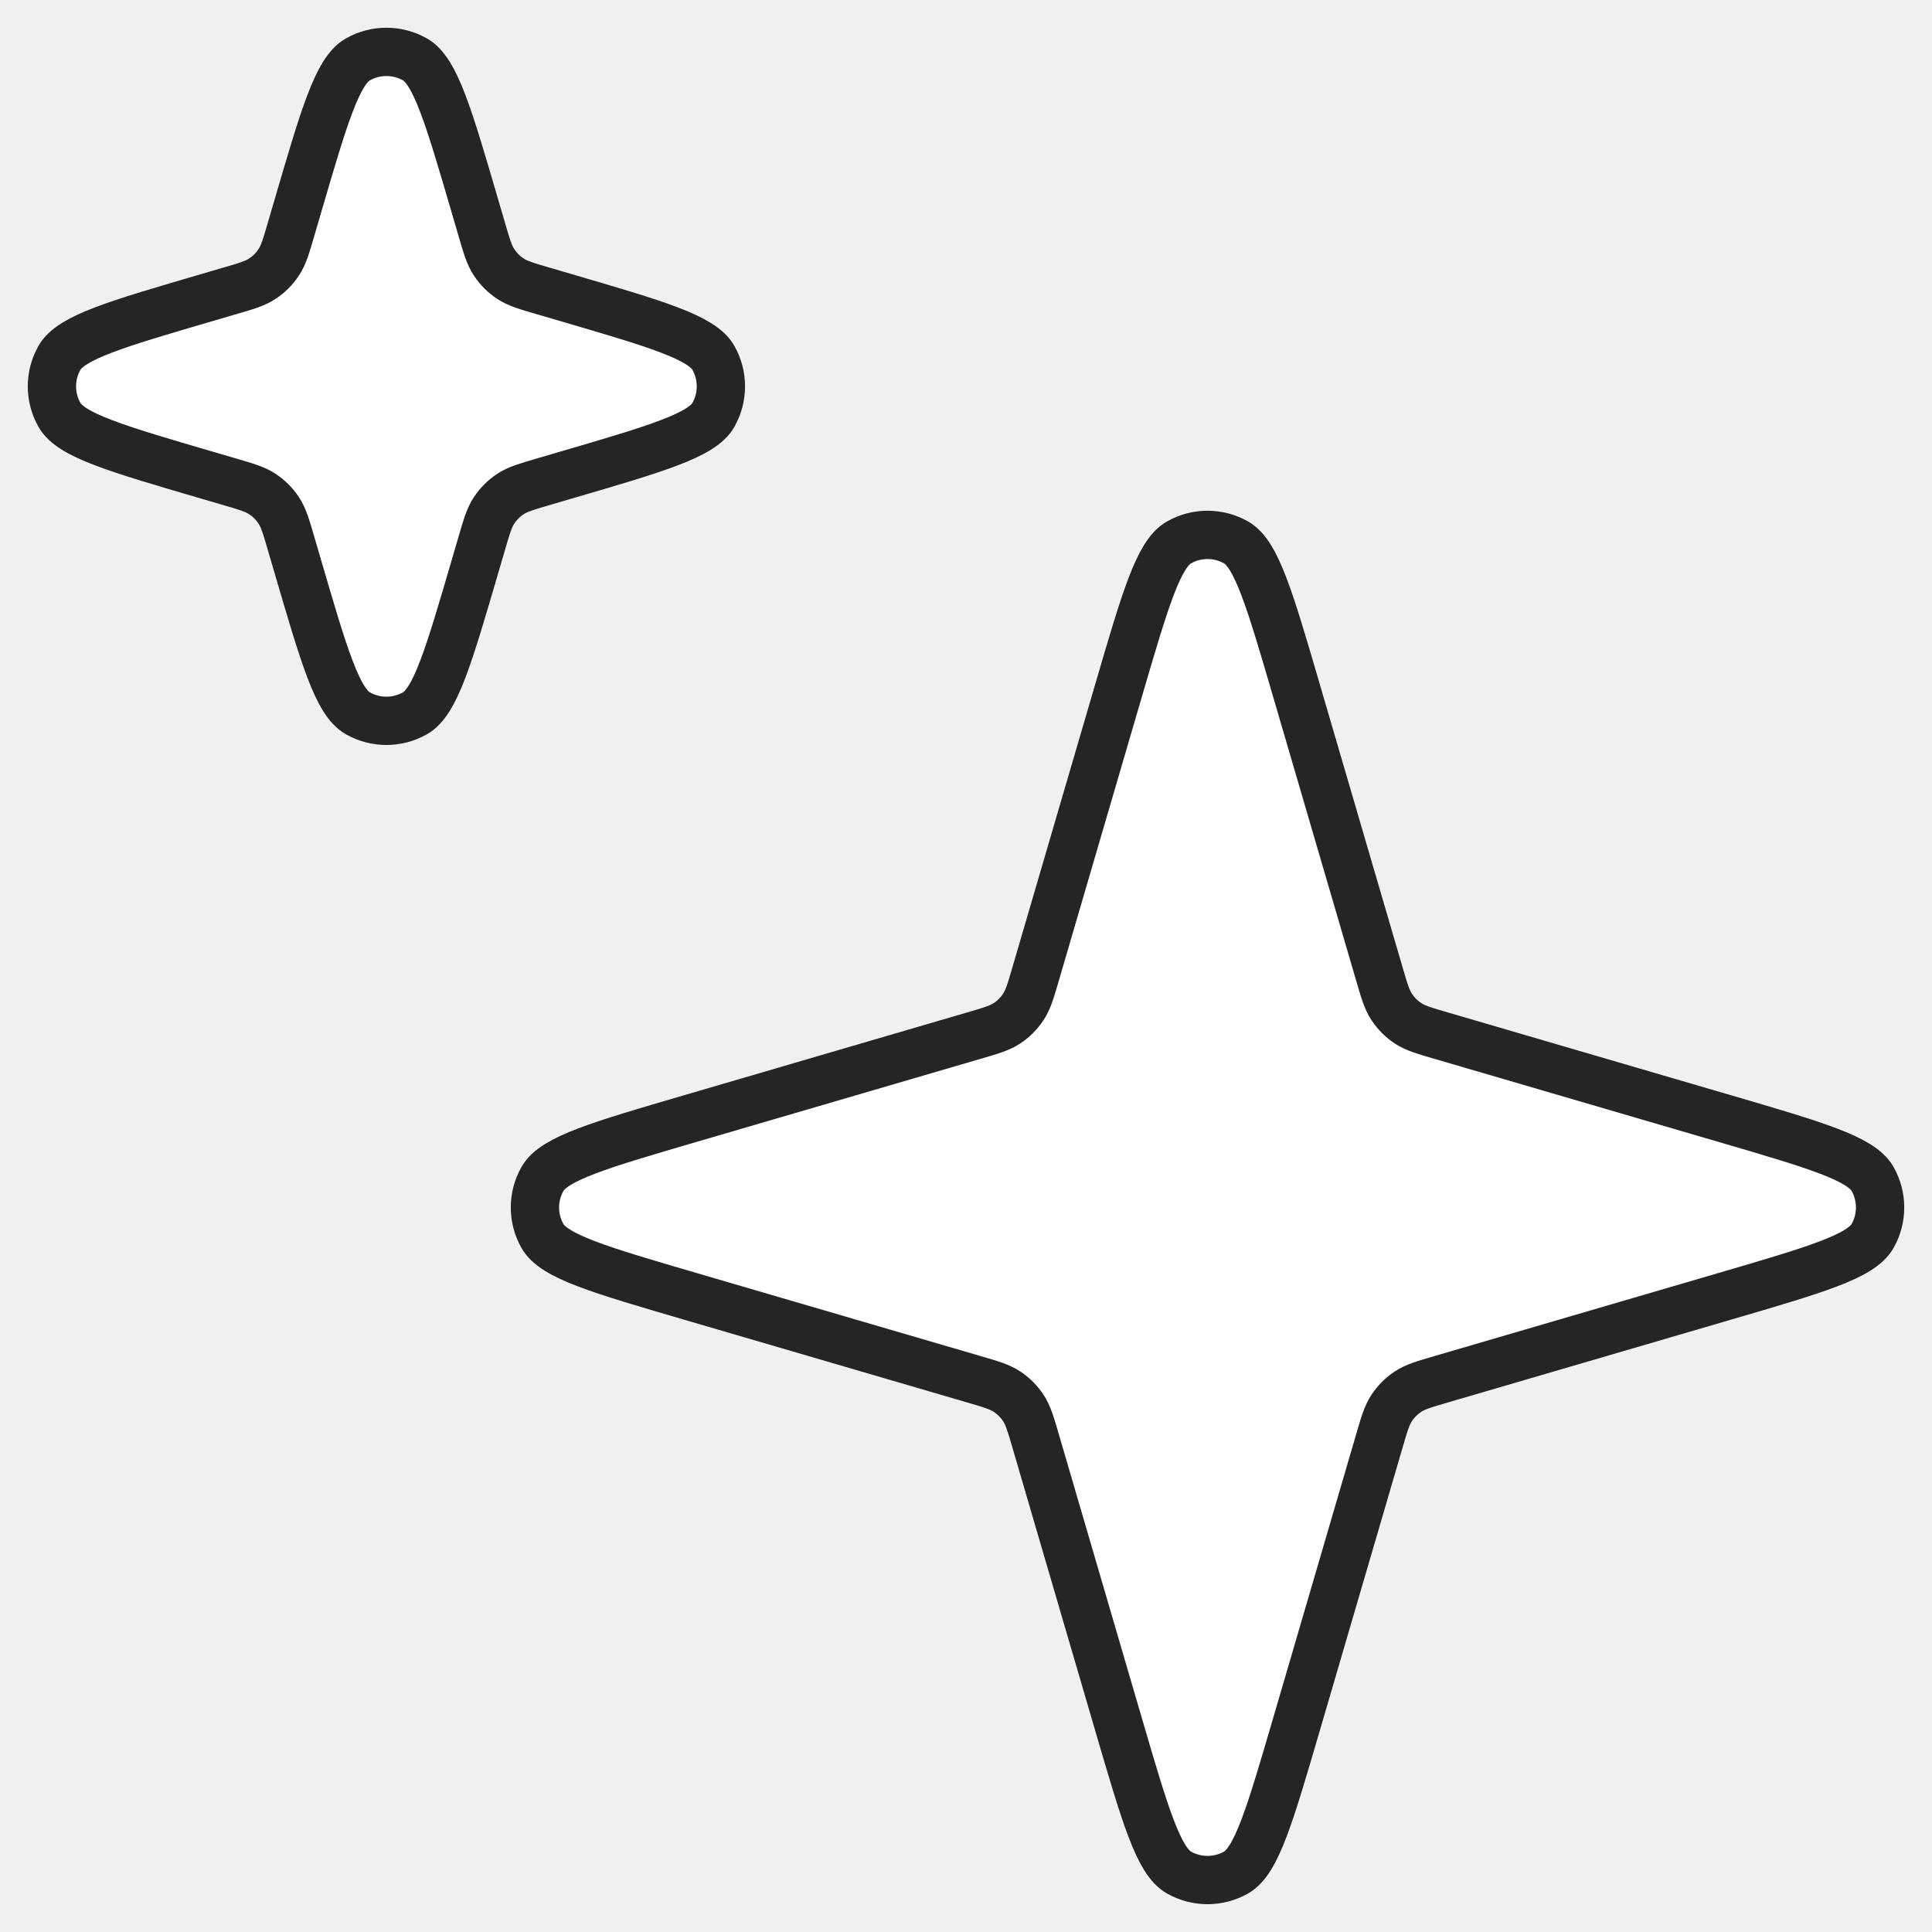
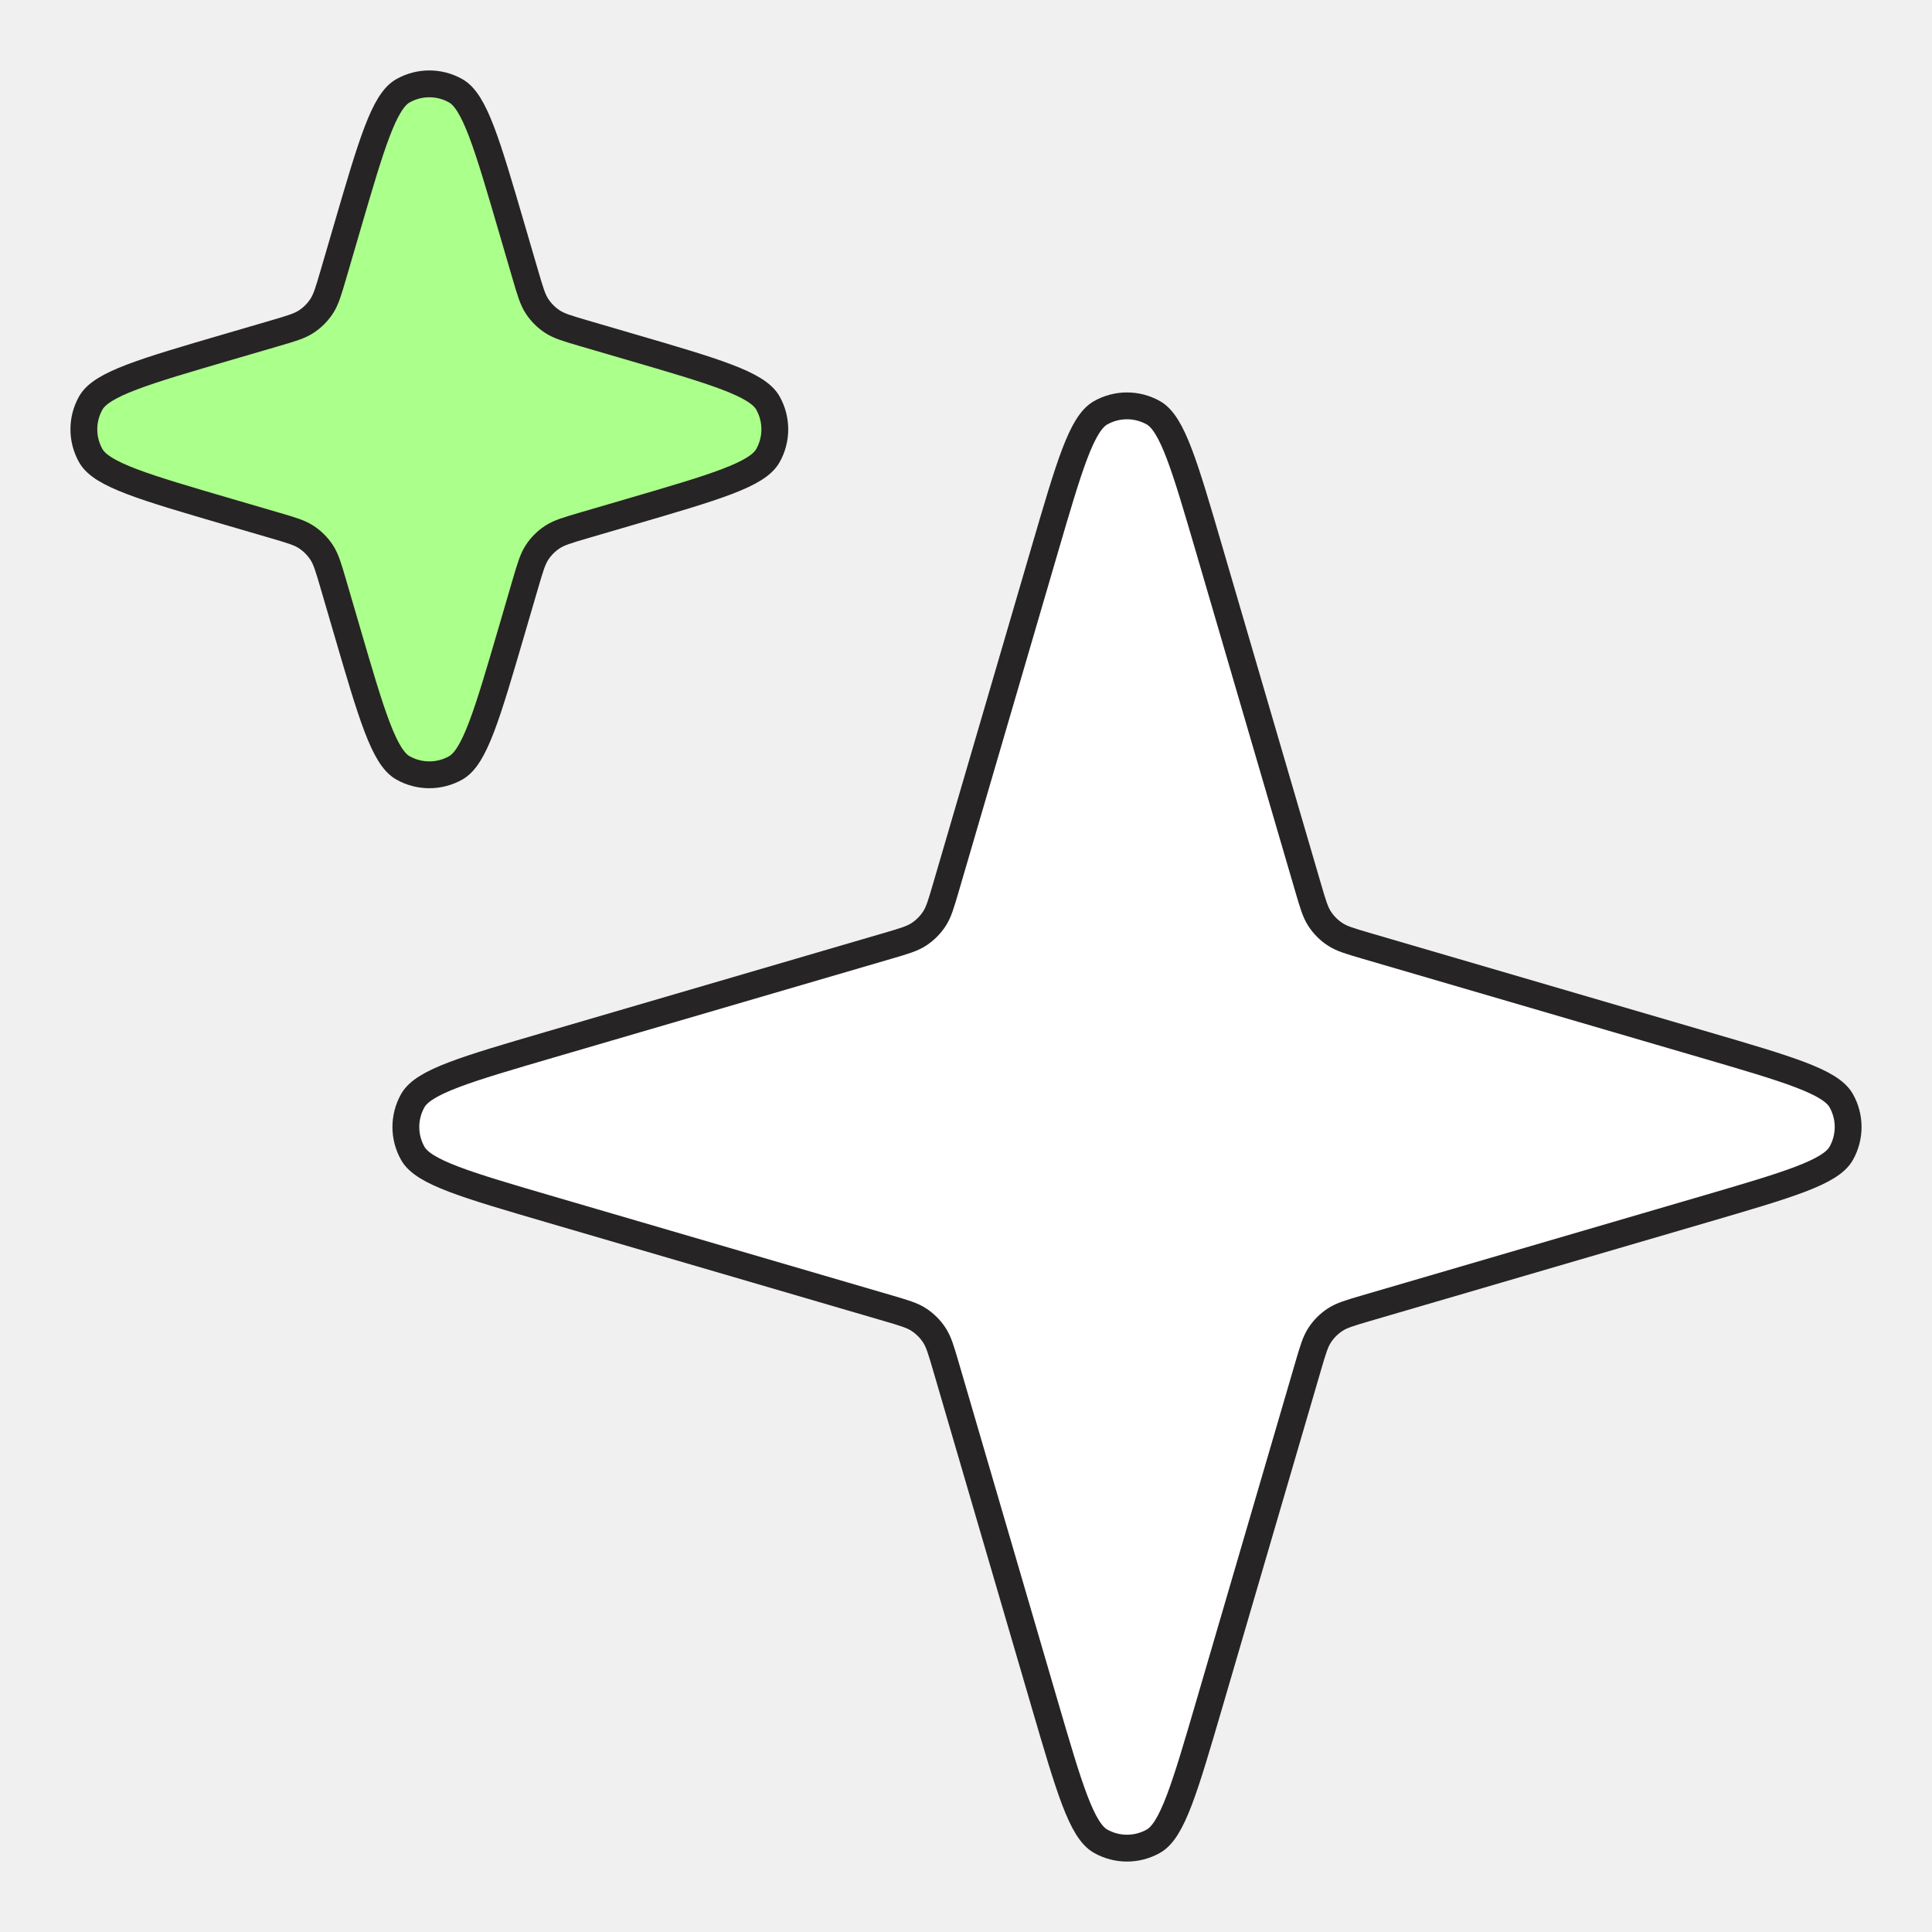
- <svg xmlns="http://www.w3.org/2000/svg" width="40" height="40" viewBox="0 0 40 40" fill="none">
-   <path d="M23.157 14.3C23.709 12.413 23.985 11.47 24.41 11.23C24.776 11.022 25.224 11.022 25.591 11.23C26.015 11.47 26.291 12.413 26.843 14.3L28.552 20.143C28.659 20.512 28.713 20.696 28.814 20.848C28.902 20.982 29.017 21.097 29.151 21.186C29.303 21.286 29.487 21.34 29.855 21.447L35.699 23.156C37.586 23.708 38.53 23.984 38.77 24.409C38.977 24.775 38.977 25.223 38.77 25.59C38.53 26.014 37.586 26.29 35.699 26.842L29.855 28.551C29.487 28.658 29.303 28.712 29.151 28.813C29.017 28.901 28.902 29.016 28.814 29.15C28.713 29.302 28.659 29.486 28.552 29.855L26.843 35.698C26.291 37.585 26.015 38.529 25.591 38.769C25.224 38.976 24.776 38.976 24.41 38.769C23.985 38.529 23.709 37.585 23.157 35.698L21.448 29.855C21.341 29.486 21.287 29.302 21.186 29.15C21.098 29.016 20.983 28.901 20.849 28.813C20.697 28.712 20.513 28.658 20.145 28.551L14.301 26.842C12.414 26.29 11.47 26.014 11.231 25.59C11.023 25.223 11.023 24.775 11.231 24.409C11.47 23.984 12.414 23.708 14.301 23.156L20.145 21.447C20.513 21.34 20.697 21.286 20.849 21.186C20.983 21.097 21.098 20.982 21.186 20.848C21.287 20.696 21.341 20.512 21.448 20.143L23.157 14.3Z" fill="white" />
-   <path d="M6.157 4.3C6.709 2.413 6.985 1.469 7.409 1.23C7.776 1.022 8.224 1.022 8.591 1.23C9.015 1.469 9.291 2.413 9.843 4.3L9.968 4.727C10.075 5.096 10.129 5.28 10.23 5.432C10.319 5.566 10.433 5.681 10.567 5.769C10.719 5.87 10.903 5.924 11.272 6.031L11.699 6.156C13.586 6.708 14.53 6.984 14.77 7.409C14.977 7.775 14.977 8.223 14.77 8.59C14.53 9.014 13.586 9.29 11.699 9.842L11.272 9.967C10.903 10.075 10.719 10.128 10.567 10.229C10.433 10.318 10.319 10.432 10.23 10.566C10.129 10.718 10.075 10.902 9.968 11.271L9.843 11.698C9.291 13.585 9.015 14.529 8.591 14.768C8.224 14.976 7.776 14.976 7.409 14.768C6.985 14.529 6.709 13.585 6.157 11.698L6.032 11.271C5.925 10.902 5.871 10.718 5.77 10.566C5.682 10.432 5.567 10.318 5.433 10.229C5.281 10.128 5.097 10.075 4.728 9.967L4.301 9.842C2.414 9.29 1.47 9.014 1.231 8.59C1.023 8.223 1.023 7.775 1.231 7.409C1.47 6.984 2.414 6.708 4.301 6.156L4.728 6.031C5.097 5.924 5.281 5.87 5.433 5.769C5.567 5.681 5.682 5.566 5.77 5.432C5.871 5.28 5.925 5.096 6.032 4.727L6.157 4.3Z" fill="white" />
-   <path d="M23.157 14.3C23.709 12.413 23.985 11.47 24.41 11.23C24.776 11.022 25.224 11.022 25.591 11.23C26.015 11.47 26.291 12.413 26.843 14.3L28.552 20.143C28.659 20.512 28.713 20.696 28.814 20.848C28.902 20.982 29.017 21.097 29.151 21.186C29.303 21.286 29.487 21.34 29.855 21.447L35.699 23.156C37.586 23.708 38.53 23.984 38.77 24.409C38.977 24.775 38.977 25.223 38.77 25.59C38.53 26.014 37.586 26.29 35.699 26.842L29.855 28.551C29.487 28.658 29.303 28.712 29.151 28.813C29.017 28.901 28.902 29.016 28.814 29.15C28.713 29.302 28.659 29.486 28.552 29.855L26.843 35.698C26.291 37.585 26.015 38.529 25.591 38.769C25.224 38.976 24.776 38.976 24.41 38.769C23.985 38.529 23.709 37.585 23.157 35.698L21.448 29.855C21.341 29.486 21.287 29.302 21.186 29.15C21.098 29.016 20.983 28.901 20.849 28.813C20.697 28.712 20.513 28.658 20.145 28.551L14.301 26.842C12.414 26.29 11.47 26.014 11.231 25.59C11.023 25.223 11.023 24.775 11.231 24.409C11.47 23.984 12.414 23.708 14.301 23.156L20.145 21.447C20.513 21.34 20.697 21.286 20.849 21.186C20.983 21.097 21.098 20.982 21.186 20.848C21.287 20.696 21.341 20.512 21.448 20.143L23.157 14.3Z" stroke="#262424" stroke-miterlimit="10" />
-   <path d="M6.157 4.3C6.709 2.413 6.985 1.469 7.409 1.23C7.776 1.022 8.224 1.022 8.591 1.23C9.015 1.469 9.291 2.413 9.843 4.3L9.968 4.727C10.075 5.096 10.129 5.28 10.23 5.432C10.319 5.566 10.433 5.681 10.567 5.769C10.719 5.87 10.903 5.924 11.272 6.031L11.699 6.156C13.586 6.708 14.53 6.984 14.77 7.409C14.977 7.775 14.977 8.223 14.77 8.59C14.53 9.014 13.586 9.29 11.699 9.842L11.272 9.967C10.903 10.075 10.719 10.128 10.567 10.229C10.433 10.318 10.319 10.432 10.23 10.566C10.129 10.718 10.075 10.902 9.968 11.271L9.843 11.698C9.291 13.585 9.015 14.529 8.591 14.768C8.224 14.976 7.776 14.976 7.409 14.768C6.985 14.529 6.709 13.585 6.157 11.698L6.032 11.271C5.925 10.902 5.871 10.718 5.77 10.566C5.682 10.432 5.567 10.318 5.433 10.229C5.281 10.128 5.097 10.075 4.728 9.967L4.301 9.842C2.414 9.29 1.47 9.014 1.231 8.59C1.023 8.223 1.023 7.775 1.231 7.409C1.47 6.984 2.414 6.708 4.301 6.156L4.728 6.031C5.097 5.924 5.281 5.87 5.433 5.769C5.567 5.681 5.682 5.566 5.77 5.432C5.871 5.28 5.925 5.096 6.032 4.727L6.157 4.3Z" stroke="#262424" stroke-miterlimit="10" />
+ <svg xmlns="http://www.w3.org/2000/svg" width="72" height="72" viewBox="0 0 72 72" fill="none">
+   <path d="M38.929 20.502C39.849 17.357 40.309 15.784 41.016 15.384C41.627 15.039 42.373 15.039 42.984 15.384C43.691 15.784 44.151 17.357 45.071 20.502L48.749 33.078C48.929 33.692 49.018 33.999 49.186 34.251C49.334 34.475 49.525 34.666 49.749 34.814C50.001 34.982 50.308 35.071 50.922 35.251L63.498 38.929C66.643 39.849 68.216 40.309 68.616 41.016C68.961 41.627 68.961 42.373 68.616 42.984C68.216 43.691 66.643 44.151 63.498 45.071L50.922 48.749C50.308 48.929 50.001 49.018 49.749 49.186C49.525 49.334 49.334 49.525 49.186 49.749C49.018 50.001 48.929 50.308 48.749 50.922L45.071 63.498C44.151 66.643 43.691 68.216 42.984 68.616C42.373 68.961 41.627 68.961 41.016 68.616C40.309 68.216 39.849 66.643 38.929 63.498L35.251 50.922C35.071 50.308 34.982 50.001 34.814 49.749C34.666 49.525 34.475 49.334 34.251 49.186C33.999 49.018 33.692 48.929 33.078 48.749L20.502 45.071C17.357 44.151 15.784 43.691 15.384 42.984C15.039 42.373 15.039 41.627 15.384 41.016C15.784 40.309 17.357 39.849 20.502 38.929L33.078 35.251C33.692 35.071 33.999 34.982 34.251 34.814C34.475 34.666 34.666 34.475 34.814 34.251C34.982 33.999 35.071 33.692 35.251 33.078L38.929 20.502Z" fill="white" stroke="#262424" stroke-miterlimit="10" />
+   <path d="M12.929 8.502C13.848 5.357 14.309 3.784 15.016 3.384C15.627 3.039 16.373 3.039 16.984 3.384C17.692 3.784 18.151 5.357 19.071 8.502L19.581 10.246C19.761 10.86 19.851 11.167 20.018 11.419C20.166 11.643 20.357 11.834 20.581 11.982C20.833 12.149 21.14 12.239 21.754 12.419L23.498 12.929C26.643 13.848 28.216 14.309 28.616 15.016C28.961 15.627 28.961 16.373 28.616 16.984C28.216 17.692 26.643 18.151 23.498 19.071L21.754 19.581C21.14 19.761 20.833 19.851 20.581 20.018C20.357 20.166 20.166 20.357 20.018 20.581C19.851 20.833 19.761 21.14 19.581 21.754L19.071 23.498C18.151 26.643 17.692 28.216 16.984 28.616C16.373 28.961 15.627 28.961 15.016 28.616C14.309 28.216 13.848 26.643 12.929 23.498L12.419 21.754C12.239 21.14 12.149 20.833 11.982 20.581C11.834 20.357 11.643 20.166 11.419 20.018C11.167 19.851 10.86 19.761 10.246 19.581L8.502 19.071C5.357 18.151 3.784 17.692 3.384 16.984C3.039 16.373 3.039 15.627 3.384 15.016C3.784 14.309 5.357 13.848 8.502 12.929L10.246 12.419C10.86 12.239 11.167 12.149 11.419 11.982C11.643 11.834 11.834 11.643 11.982 11.419C12.149 11.167 12.239 10.86 12.419 10.246L12.929 8.502Z" fill="#ABFF8B" stroke="#262424" stroke-miterlimit="10" />
</svg>
